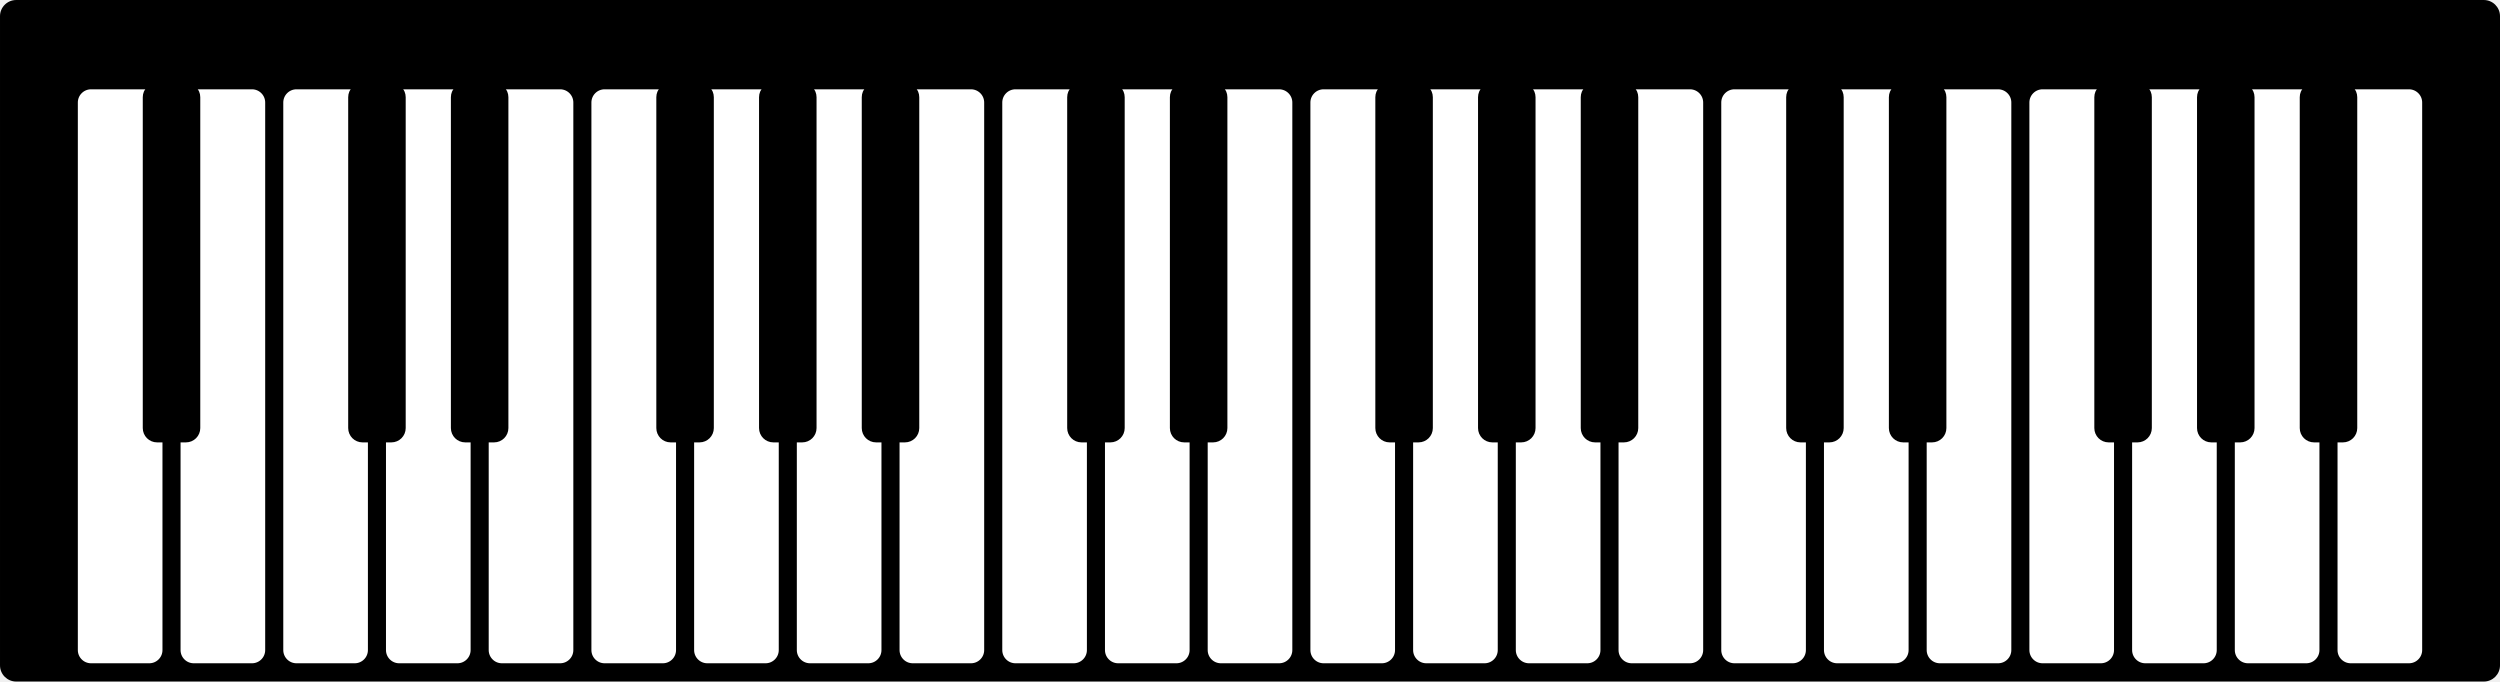
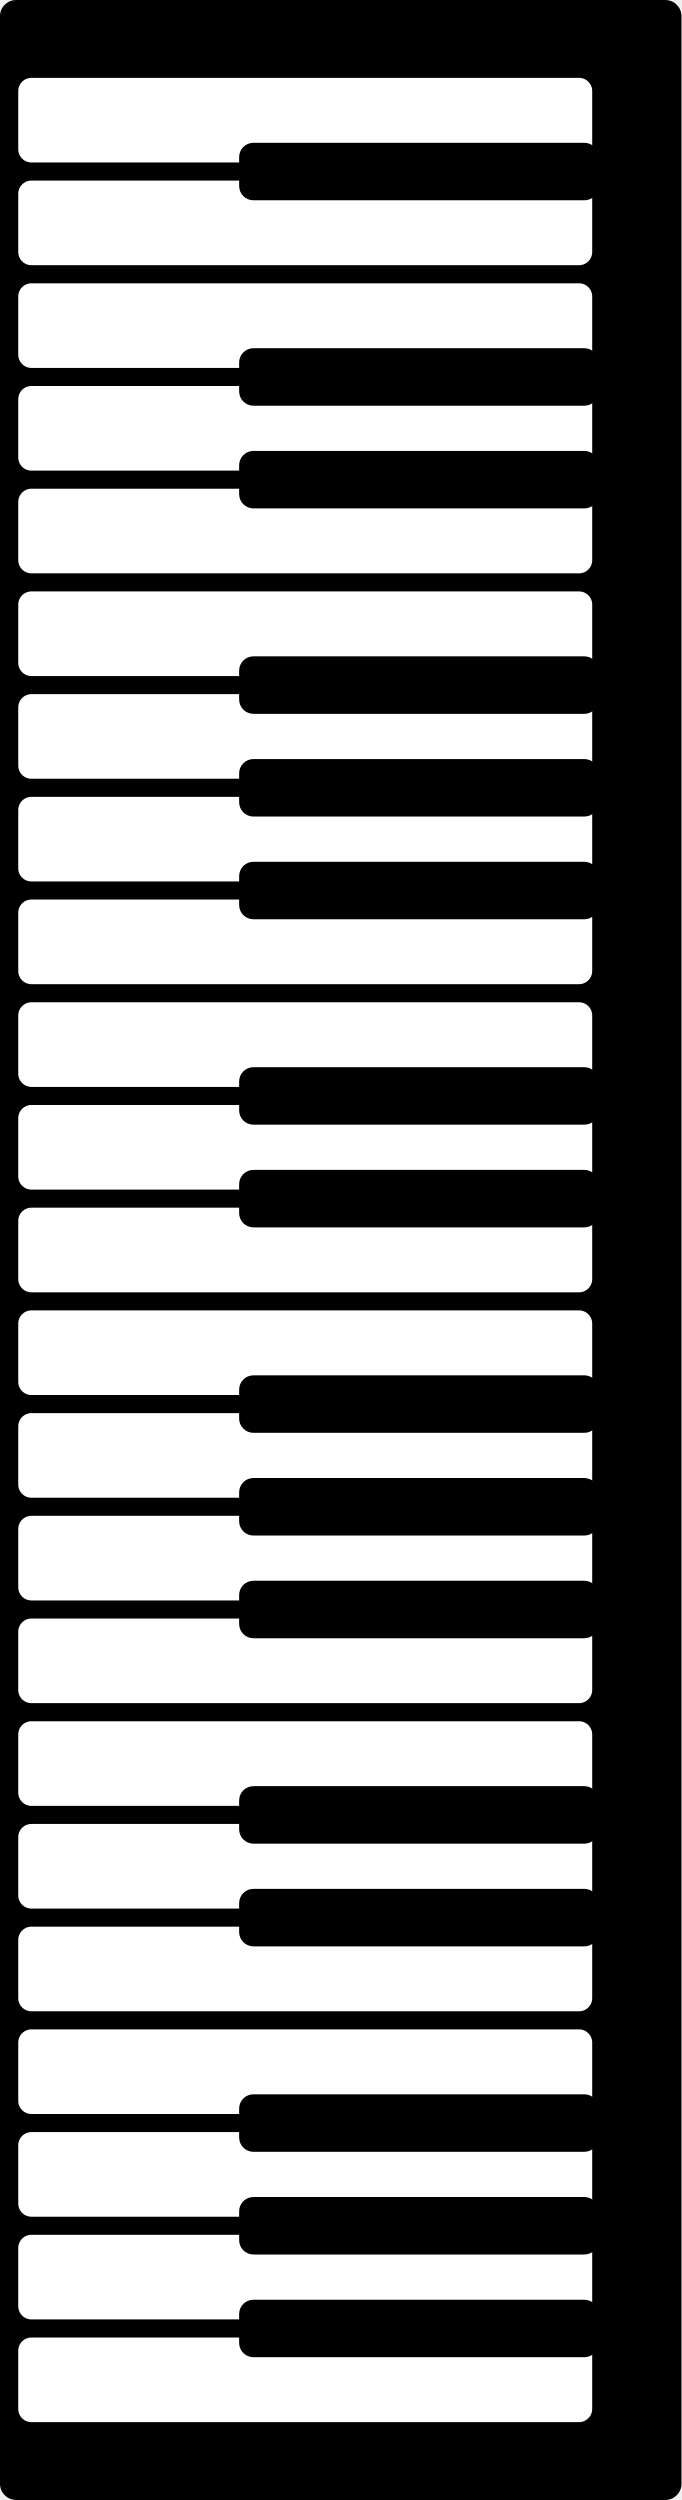
- <svg xmlns="http://www.w3.org/2000/svg" width="65.511mm" height="17.859mm" viewBox="0 0 232.126 63.28" id="svg2" version="1.1">
+ <svg xmlns="http://www.w3.org/2000/svg" width="11.54mm" height="42.333mm" viewBox="0 0 40.891 150" id="svg2" version="1.1">
  <defs id="defs4" />
-   <g id="layer1" transform="translate(-99.12383,-101.27)">
-     <g id="g4572" transform="matrix(1.679466,0,0,1.679466,-112.3089,-81.06545)">
+   <g id="layer1" transform="translate(-183.547,-98.97307)">
+     <g id="g4572" transform="matrix(0,1.085271,-1.085271,0,342.2637,-37.65484)">
      <rect ry="0.895" y="108.568" x="125.893" height="37.679" width="138.214" id="rect4147" style="opacity:1;fill:#000000;fill-opacity:1;stroke:none;stroke-width:4;stroke-linejoin:round;stroke-miterlimit:4;stroke-dasharray:none;stroke-dashoffset:0;stroke-opacity:1" />
      <rect ry="0.98" y="113.255" x="129.946" height="32.232" width="5.179" id="rect4149" style="opacity:1;fill:#ffffff;fill-opacity:1;stroke:#000000;stroke-width:0.5;stroke-linejoin:round;stroke-miterlimit:4;stroke-dasharray:none;stroke-dashoffset:0;stroke-opacity:1" />
      <rect ry="0.98" y="113.255" x="135.625" height="32.232" width="5.179" id="rect4149-3" style="opacity:1;fill:#ffffff;fill-opacity:1;stroke:#000000;stroke-width:0.5;stroke-linejoin:round;stroke-miterlimit:4;stroke-dasharray:none;stroke-dashoffset:0;stroke-opacity:1" />
      <rect ry="0.98" y="113.255" x="141.304" height="32.232" width="5.179" id="rect4149-6" style="opacity:1;fill:#ffffff;fill-opacity:1;stroke:#000000;stroke-width:0.5;stroke-linejoin:round;stroke-miterlimit:4;stroke-dasharray:none;stroke-dashoffset:0;stroke-opacity:1" />
      <rect ry="0.98" y="113.255" x="146.982" height="32.232" width="5.179" id="rect4149-7" style="opacity:1;fill:#ffffff;fill-opacity:1;stroke:#000000;stroke-width:0.5;stroke-linejoin:round;stroke-miterlimit:4;stroke-dasharray:none;stroke-dashoffset:0;stroke-opacity:1" />
      <rect ry="0.98" y="113.255" x="152.661" height="32.232" width="5.179" id="rect4149-7-5" style="opacity:1;fill:#ffffff;fill-opacity:1;stroke:#000000;stroke-width:0.5;stroke-linejoin:round;stroke-miterlimit:4;stroke-dasharray:none;stroke-dashoffset:0;stroke-opacity:1" />
      <rect ry="0.98" y="113.255" x="158.339" height="32.232" width="5.179" id="rect4149-7-6" style="opacity:1;fill:#ffffff;fill-opacity:1;stroke:#000000;stroke-width:0.5;stroke-linejoin:round;stroke-miterlimit:4;stroke-dasharray:none;stroke-dashoffset:0;stroke-opacity:1" />
      <rect ry="0.98" y="113.255" x="164.018" height="32.232" width="5.179" id="rect4149-7-2" style="opacity:1;fill:#ffffff;fill-opacity:1;stroke:#000000;stroke-width:0.5;stroke-linejoin:round;stroke-miterlimit:4;stroke-dasharray:none;stroke-dashoffset:0;stroke-opacity:1" />
      <rect ry="0.98" y="113.255" x="169.696" height="32.232" width="5.179" id="rect4149-7-9" style="opacity:1;fill:#ffffff;fill-opacity:1;stroke:#000000;stroke-width:0.5;stroke-linejoin:round;stroke-miterlimit:4;stroke-dasharray:none;stroke-dashoffset:0;stroke-opacity:1" />
      <rect ry="0.98" y="113.255" x="175.375" height="32.232" width="5.179" id="rect4149-7-1" style="opacity:1;fill:#ffffff;fill-opacity:1;stroke:#000000;stroke-width:0.5;stroke-linejoin:round;stroke-miterlimit:4;stroke-dasharray:none;stroke-dashoffset:0;stroke-opacity:1" />
      <rect ry="0.98" y="113.255" x="181.054" height="32.232" width="5.179" id="rect4149-7-27" style="opacity:1;fill:#ffffff;fill-opacity:1;stroke:#000000;stroke-width:0.5;stroke-linejoin:round;stroke-miterlimit:4;stroke-dasharray:none;stroke-dashoffset:0;stroke-opacity:1" />
      <rect ry="0.98" y="113.255" x="186.732" height="32.232" width="5.179" id="rect4149-7-0" style="opacity:1;fill:#ffffff;fill-opacity:1;stroke:#000000;stroke-width:0.5;stroke-linejoin:round;stroke-miterlimit:4;stroke-dasharray:none;stroke-dashoffset:0;stroke-opacity:1" />
      <rect ry="0.98" y="113.255" x="192.411" height="32.232" width="5.179" id="rect4149-7-93" style="opacity:1;fill:#ffffff;fill-opacity:1;stroke:#000000;stroke-width:0.5;stroke-linejoin:round;stroke-miterlimit:4;stroke-dasharray:none;stroke-dashoffset:0;stroke-opacity:1" />
      <rect ry="0.98" y="113.255" x="198.089" height="32.232" width="5.179" id="rect4149-7-60" style="opacity:1;fill:#ffffff;fill-opacity:1;stroke:#000000;stroke-width:0.5;stroke-linejoin:round;stroke-miterlimit:4;stroke-dasharray:none;stroke-dashoffset:0;stroke-opacity:1" />
      <rect ry="0.98" y="113.255" x="203.768" height="32.232" width="5.179" id="rect4149-7-62" style="opacity:1;fill:#ffffff;fill-opacity:1;stroke:#000000;stroke-width:0.5;stroke-linejoin:round;stroke-miterlimit:4;stroke-dasharray:none;stroke-dashoffset:0;stroke-opacity:1" />
      <rect ry="0.98" y="113.255" x="209.446" height="32.232" width="5.179" id="rect4149-7-61" style="opacity:1;fill:#ffffff;fill-opacity:1;stroke:#000000;stroke-width:0.5;stroke-linejoin:round;stroke-miterlimit:4;stroke-dasharray:none;stroke-dashoffset:0;stroke-opacity:1" />
      <rect ry="0.98" y="113.255" x="215.125" height="32.232" width="5.179" id="rect4149-7-8" style="opacity:1;fill:#ffffff;fill-opacity:1;stroke:#000000;stroke-width:0.5;stroke-linejoin:round;stroke-miterlimit:4;stroke-dasharray:none;stroke-dashoffset:0;stroke-opacity:1" />
      <rect ry="0.98" y="113.255" x="220.804" height="32.232" width="5.179" id="rect4149-7-7" style="opacity:1;fill:#ffffff;fill-opacity:1;stroke:#000000;stroke-width:0.5;stroke-linejoin:round;stroke-miterlimit:4;stroke-dasharray:none;stroke-dashoffset:0;stroke-opacity:1" />
      <rect ry="0.98" y="113.255" x="226.482" height="32.232" width="5.179" id="rect4149-7-92" style="opacity:1;fill:#ffffff;fill-opacity:1;stroke:#000000;stroke-width:0.5;stroke-linejoin:round;stroke-miterlimit:4;stroke-dasharray:none;stroke-dashoffset:0;stroke-opacity:1" />
      <rect ry="0.98" y="113.255" x="232.161" height="32.232" width="5.179" id="rect4149-7-02" style="opacity:1;fill:#ffffff;fill-opacity:1;stroke:#000000;stroke-width:0.5;stroke-linejoin:round;stroke-miterlimit:4;stroke-dasharray:none;stroke-dashoffset:0;stroke-opacity:1" />
      <rect ry="0.98" y="113.255" x="237.839" height="32.232" width="5.179" id="rect4149-7-3" style="opacity:1;fill:#ffffff;fill-opacity:1;stroke:#000000;stroke-width:0.5;stroke-linejoin:round;stroke-miterlimit:4;stroke-dasharray:none;stroke-dashoffset:0;stroke-opacity:1" />
      <rect ry="0.98" y="113.255" x="243.518" height="32.232" width="5.179" id="rect4149-7-75" style="opacity:1;fill:#ffffff;fill-opacity:1;stroke:#000000;stroke-width:0.5;stroke-linejoin:round;stroke-miterlimit:4;stroke-dasharray:none;stroke-dashoffset:0;stroke-opacity:1" />
      <rect ry="0.98" y="113.255" x="249.196" height="32.232" width="5.179" id="rect4149-7-922" style="opacity:1;fill:#ffffff;fill-opacity:1;stroke:#000000;stroke-width:0.5;stroke-linejoin:round;stroke-miterlimit:4;stroke-dasharray:none;stroke-dashoffset:0;stroke-opacity:1" />
      <rect ry="0.98" y="113.255" x="254.875" height="32.232" width="5.179" id="rect4149-7-89" style="opacity:1;fill:#ffffff;fill-opacity:1;stroke:#000000;stroke-width:0.5;stroke-linejoin:round;stroke-miterlimit:4;stroke-dasharray:none;stroke-dashoffset:0;stroke-opacity:1" />
      <rect ry="0.533" y="113.408" x="134.044" height="19.359" width="2.663" id="rect4178-5" style="opacity:1;fill:#000000;fill-opacity:1;stroke:#000000;stroke-width:0.516;stroke-linejoin:round;stroke-miterlimit:4;stroke-dasharray:none;stroke-dashoffset:0;stroke-opacity:1" />
      <rect ry="0.533" y="113.408" x="145.401" height="19.359" width="2.663" id="rect4178-5-7" style="opacity:1;fill:#000000;fill-opacity:1;stroke:#000000;stroke-width:0.516;stroke-linejoin:round;stroke-miterlimit:4;stroke-dasharray:none;stroke-dashoffset:0;stroke-opacity:1" />
      <rect ry="0.533" y="113.408" x="151.079" height="19.359" width="2.663" id="rect4178-5-3" style="opacity:1;fill:#000000;fill-opacity:1;stroke:#000000;stroke-width:0.516;stroke-linejoin:round;stroke-miterlimit:4;stroke-dasharray:none;stroke-dashoffset:0;stroke-opacity:1" />
      <rect ry="0.533" y="113.408" x="162.436" height="19.359" width="2.663" id="rect4178-5-6" style="opacity:1;fill:#000000;fill-opacity:1;stroke:#000000;stroke-width:0.516;stroke-linejoin:round;stroke-miterlimit:4;stroke-dasharray:none;stroke-dashoffset:0;stroke-opacity:1" />
      <rect ry="0.533" y="113.408" x="168.115" height="19.359" width="2.663" id="rect4178-5-1" style="opacity:1;fill:#000000;fill-opacity:1;stroke:#000000;stroke-width:0.516;stroke-linejoin:round;stroke-miterlimit:4;stroke-dasharray:none;stroke-dashoffset:0;stroke-opacity:1" />
      <rect ry="0.533" y="113.408" x="173.794" height="19.359" width="2.663" id="rect4178-5-2" style="opacity:1;fill:#000000;fill-opacity:1;stroke:#000000;stroke-width:0.516;stroke-linejoin:round;stroke-miterlimit:4;stroke-dasharray:none;stroke-dashoffset:0;stroke-opacity:1" />
      <rect ry="0.533" y="113.408" x="185.151" height="19.359" width="2.663" id="rect4178-5-9" style="opacity:1;fill:#000000;fill-opacity:1;stroke:#000000;stroke-width:0.516;stroke-linejoin:round;stroke-miterlimit:4;stroke-dasharray:none;stroke-dashoffset:0;stroke-opacity:1" />
      <rect ry="0.533" y="113.408" x="190.829" height="19.359" width="2.663" id="rect4178-5-31" style="opacity:1;fill:#000000;fill-opacity:1;stroke:#000000;stroke-width:0.516;stroke-linejoin:round;stroke-miterlimit:4;stroke-dasharray:none;stroke-dashoffset:0;stroke-opacity:1" />
      <rect ry="0.533" y="113.408" x="202.187" height="19.359" width="2.663" id="rect4178-5-94" style="opacity:1;fill:#000000;fill-opacity:1;stroke:#000000;stroke-width:0.516;stroke-linejoin:round;stroke-miterlimit:4;stroke-dasharray:none;stroke-dashoffset:0;stroke-opacity:1" />
      <rect ry="0.533" y="113.408" x="207.865" height="19.359" width="2.663" id="rect4178-5-78" style="opacity:1;fill:#000000;fill-opacity:1;stroke:#000000;stroke-width:0.516;stroke-linejoin:round;stroke-miterlimit:4;stroke-dasharray:none;stroke-dashoffset:0;stroke-opacity:1" />
      <rect ry="0.533" y="113.408" x="213.544" height="19.359" width="2.663" id="rect4178-5-4" style="opacity:1;fill:#000000;fill-opacity:1;stroke:#000000;stroke-width:0.516;stroke-linejoin:round;stroke-miterlimit:4;stroke-dasharray:none;stroke-dashoffset:0;stroke-opacity:1" />
      <rect ry="0.533" y="113.408" x="224.901" height="19.359" width="2.663" id="rect4178-5-5" style="opacity:1;fill:#000000;fill-opacity:1;stroke:#000000;stroke-width:0.516;stroke-linejoin:round;stroke-miterlimit:4;stroke-dasharray:none;stroke-dashoffset:0;stroke-opacity:1" />
      <rect ry="0.533" y="113.408" x="230.579" height="19.359" width="2.663" id="rect4178-5-0" style="opacity:1;fill:#000000;fill-opacity:1;stroke:#000000;stroke-width:0.516;stroke-linejoin:round;stroke-miterlimit:4;stroke-dasharray:none;stroke-dashoffset:0;stroke-opacity:1" />
      <rect ry="0.533" y="113.408" x="241.937" height="19.359" width="2.663" id="rect4178-5-36" style="opacity:1;fill:#000000;fill-opacity:1;stroke:#000000;stroke-width:0.516;stroke-linejoin:round;stroke-miterlimit:4;stroke-dasharray:none;stroke-dashoffset:0;stroke-opacity:1" />
      <rect ry="0.533" y="113.408" x="247.615" height="19.359" width="2.663" id="rect4178-5-10" style="opacity:1;fill:#000000;fill-opacity:1;stroke:#000000;stroke-width:0.516;stroke-linejoin:round;stroke-miterlimit:4;stroke-dasharray:none;stroke-dashoffset:0;stroke-opacity:1" />
      <rect ry="0.533" y="113.408" x="253.294" height="19.359" width="2.663" id="rect4178-5-63" style="opacity:1;fill:#000000;fill-opacity:1;stroke:#000000;stroke-width:0.516;stroke-linejoin:round;stroke-miterlimit:4;stroke-dasharray:none;stroke-dashoffset:0;stroke-opacity:1" />
    </g>
  </g>
</svg>
